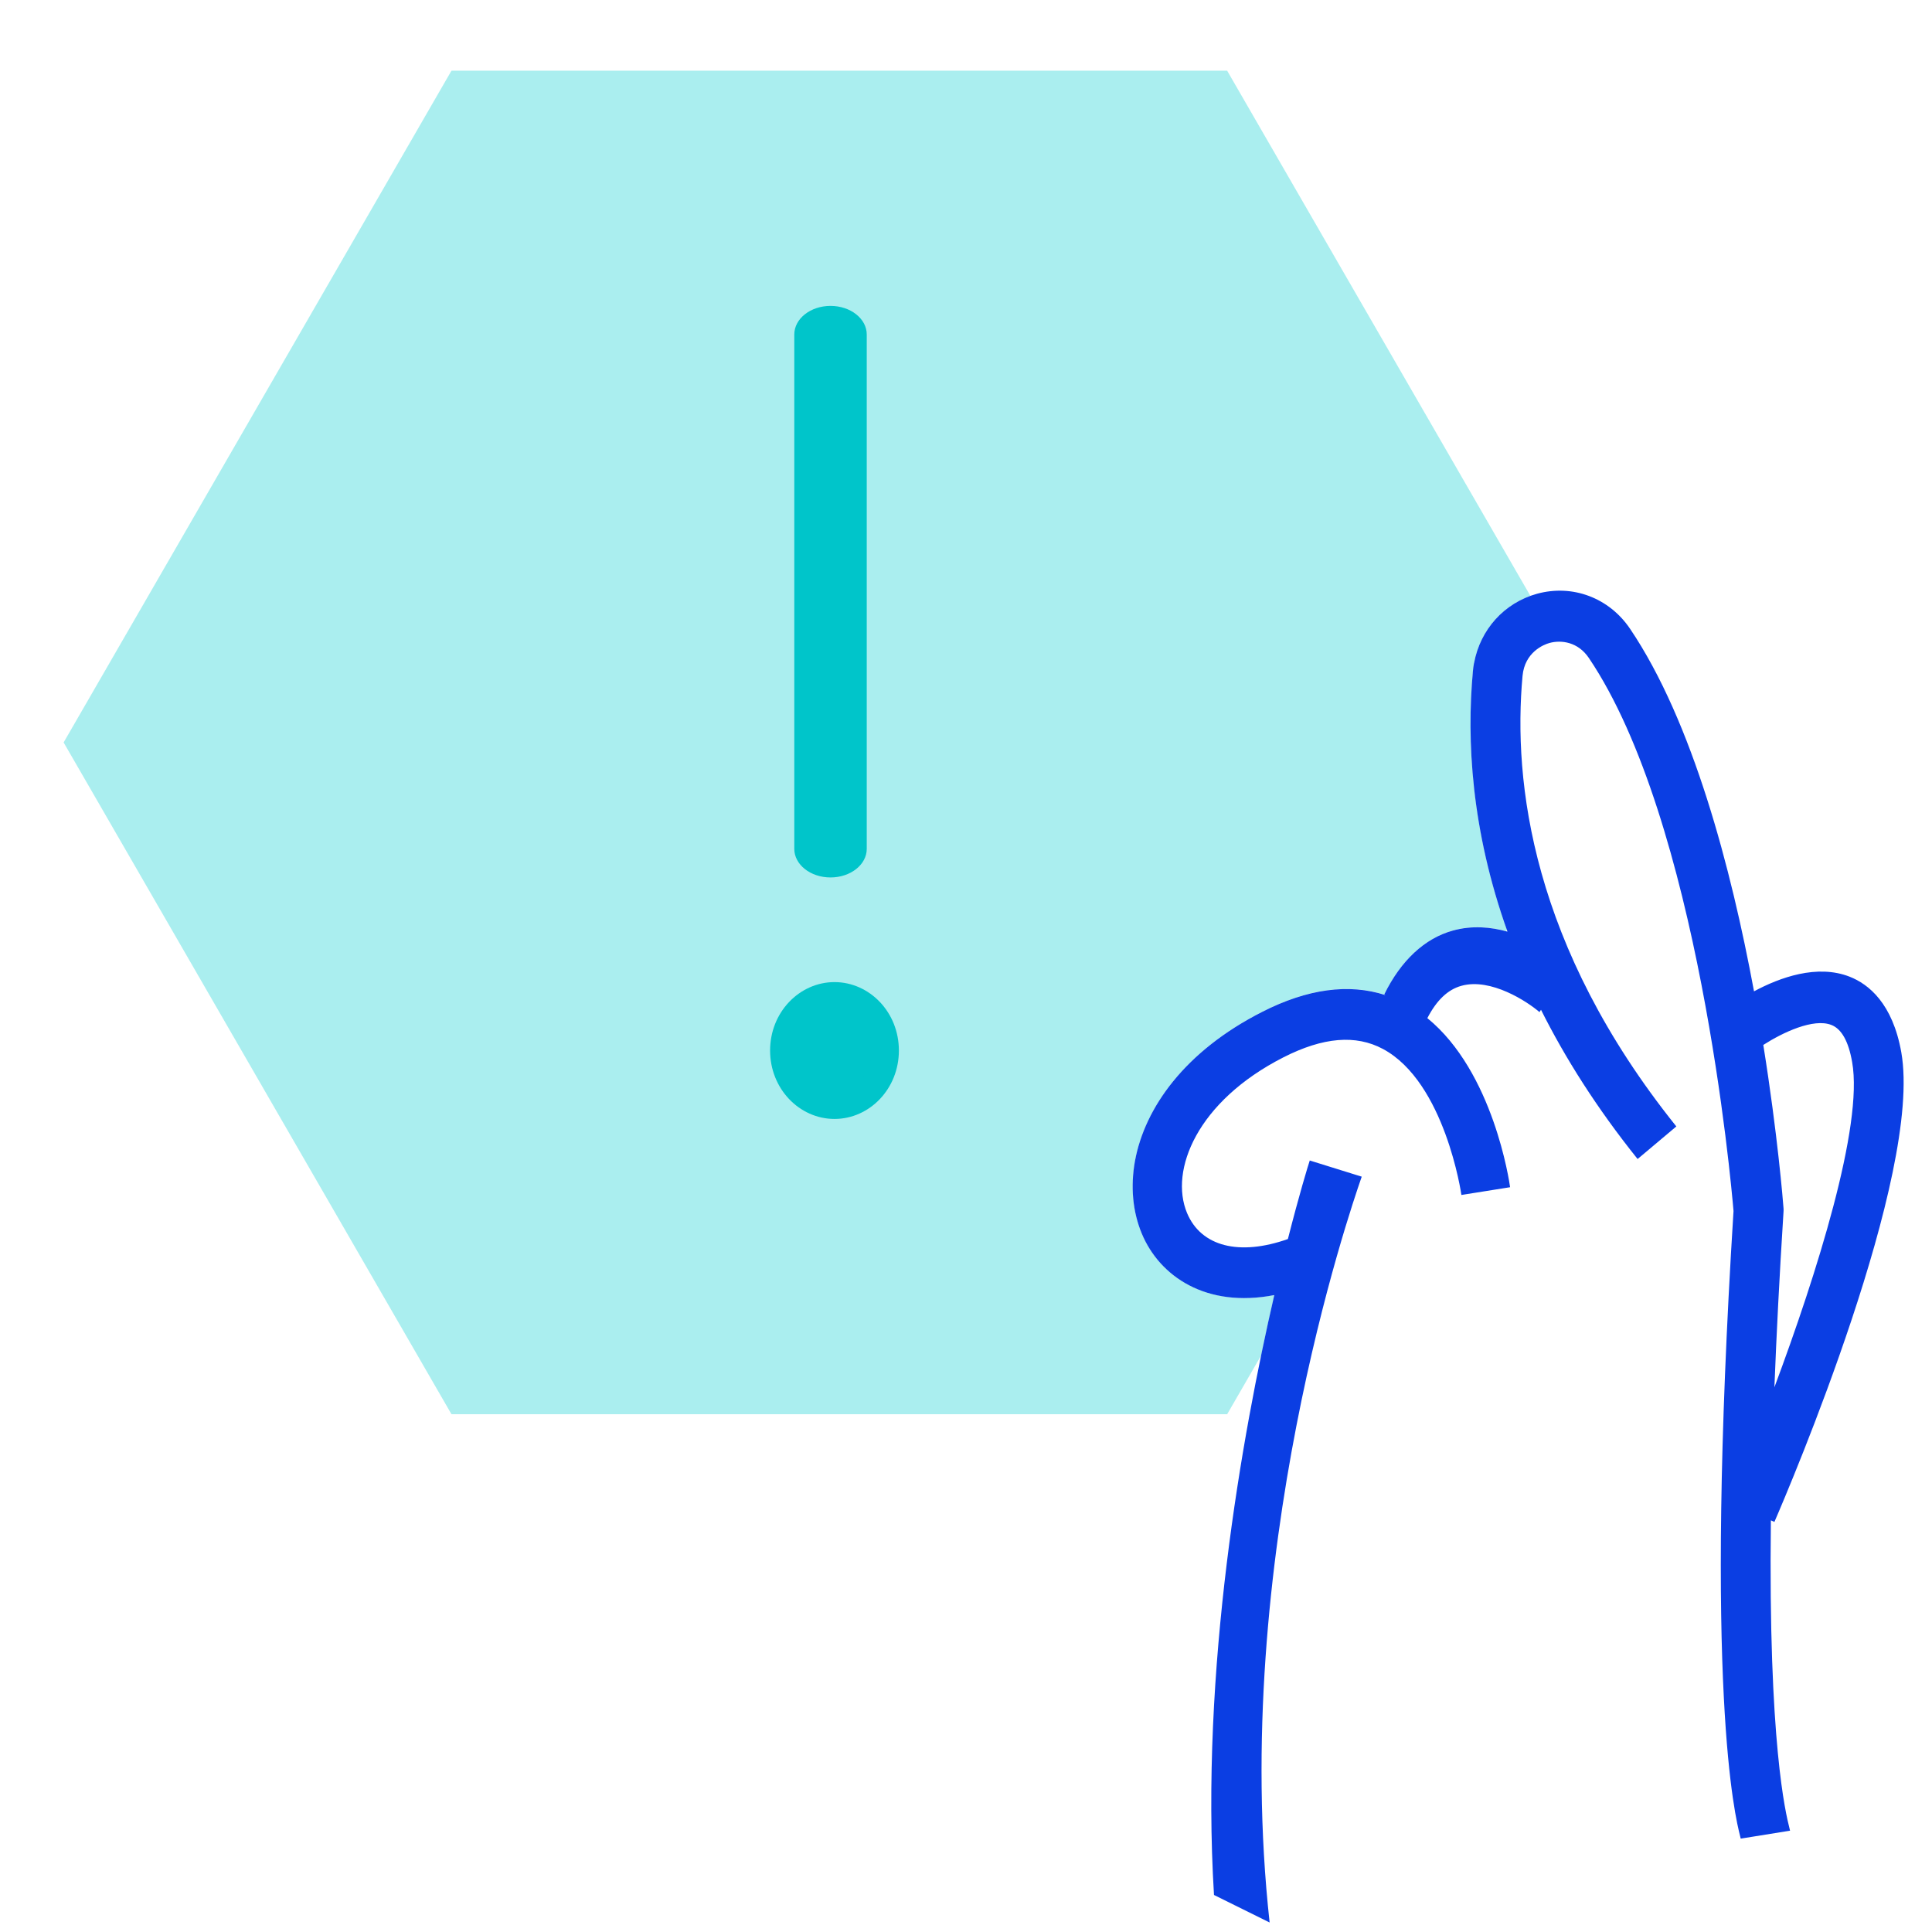
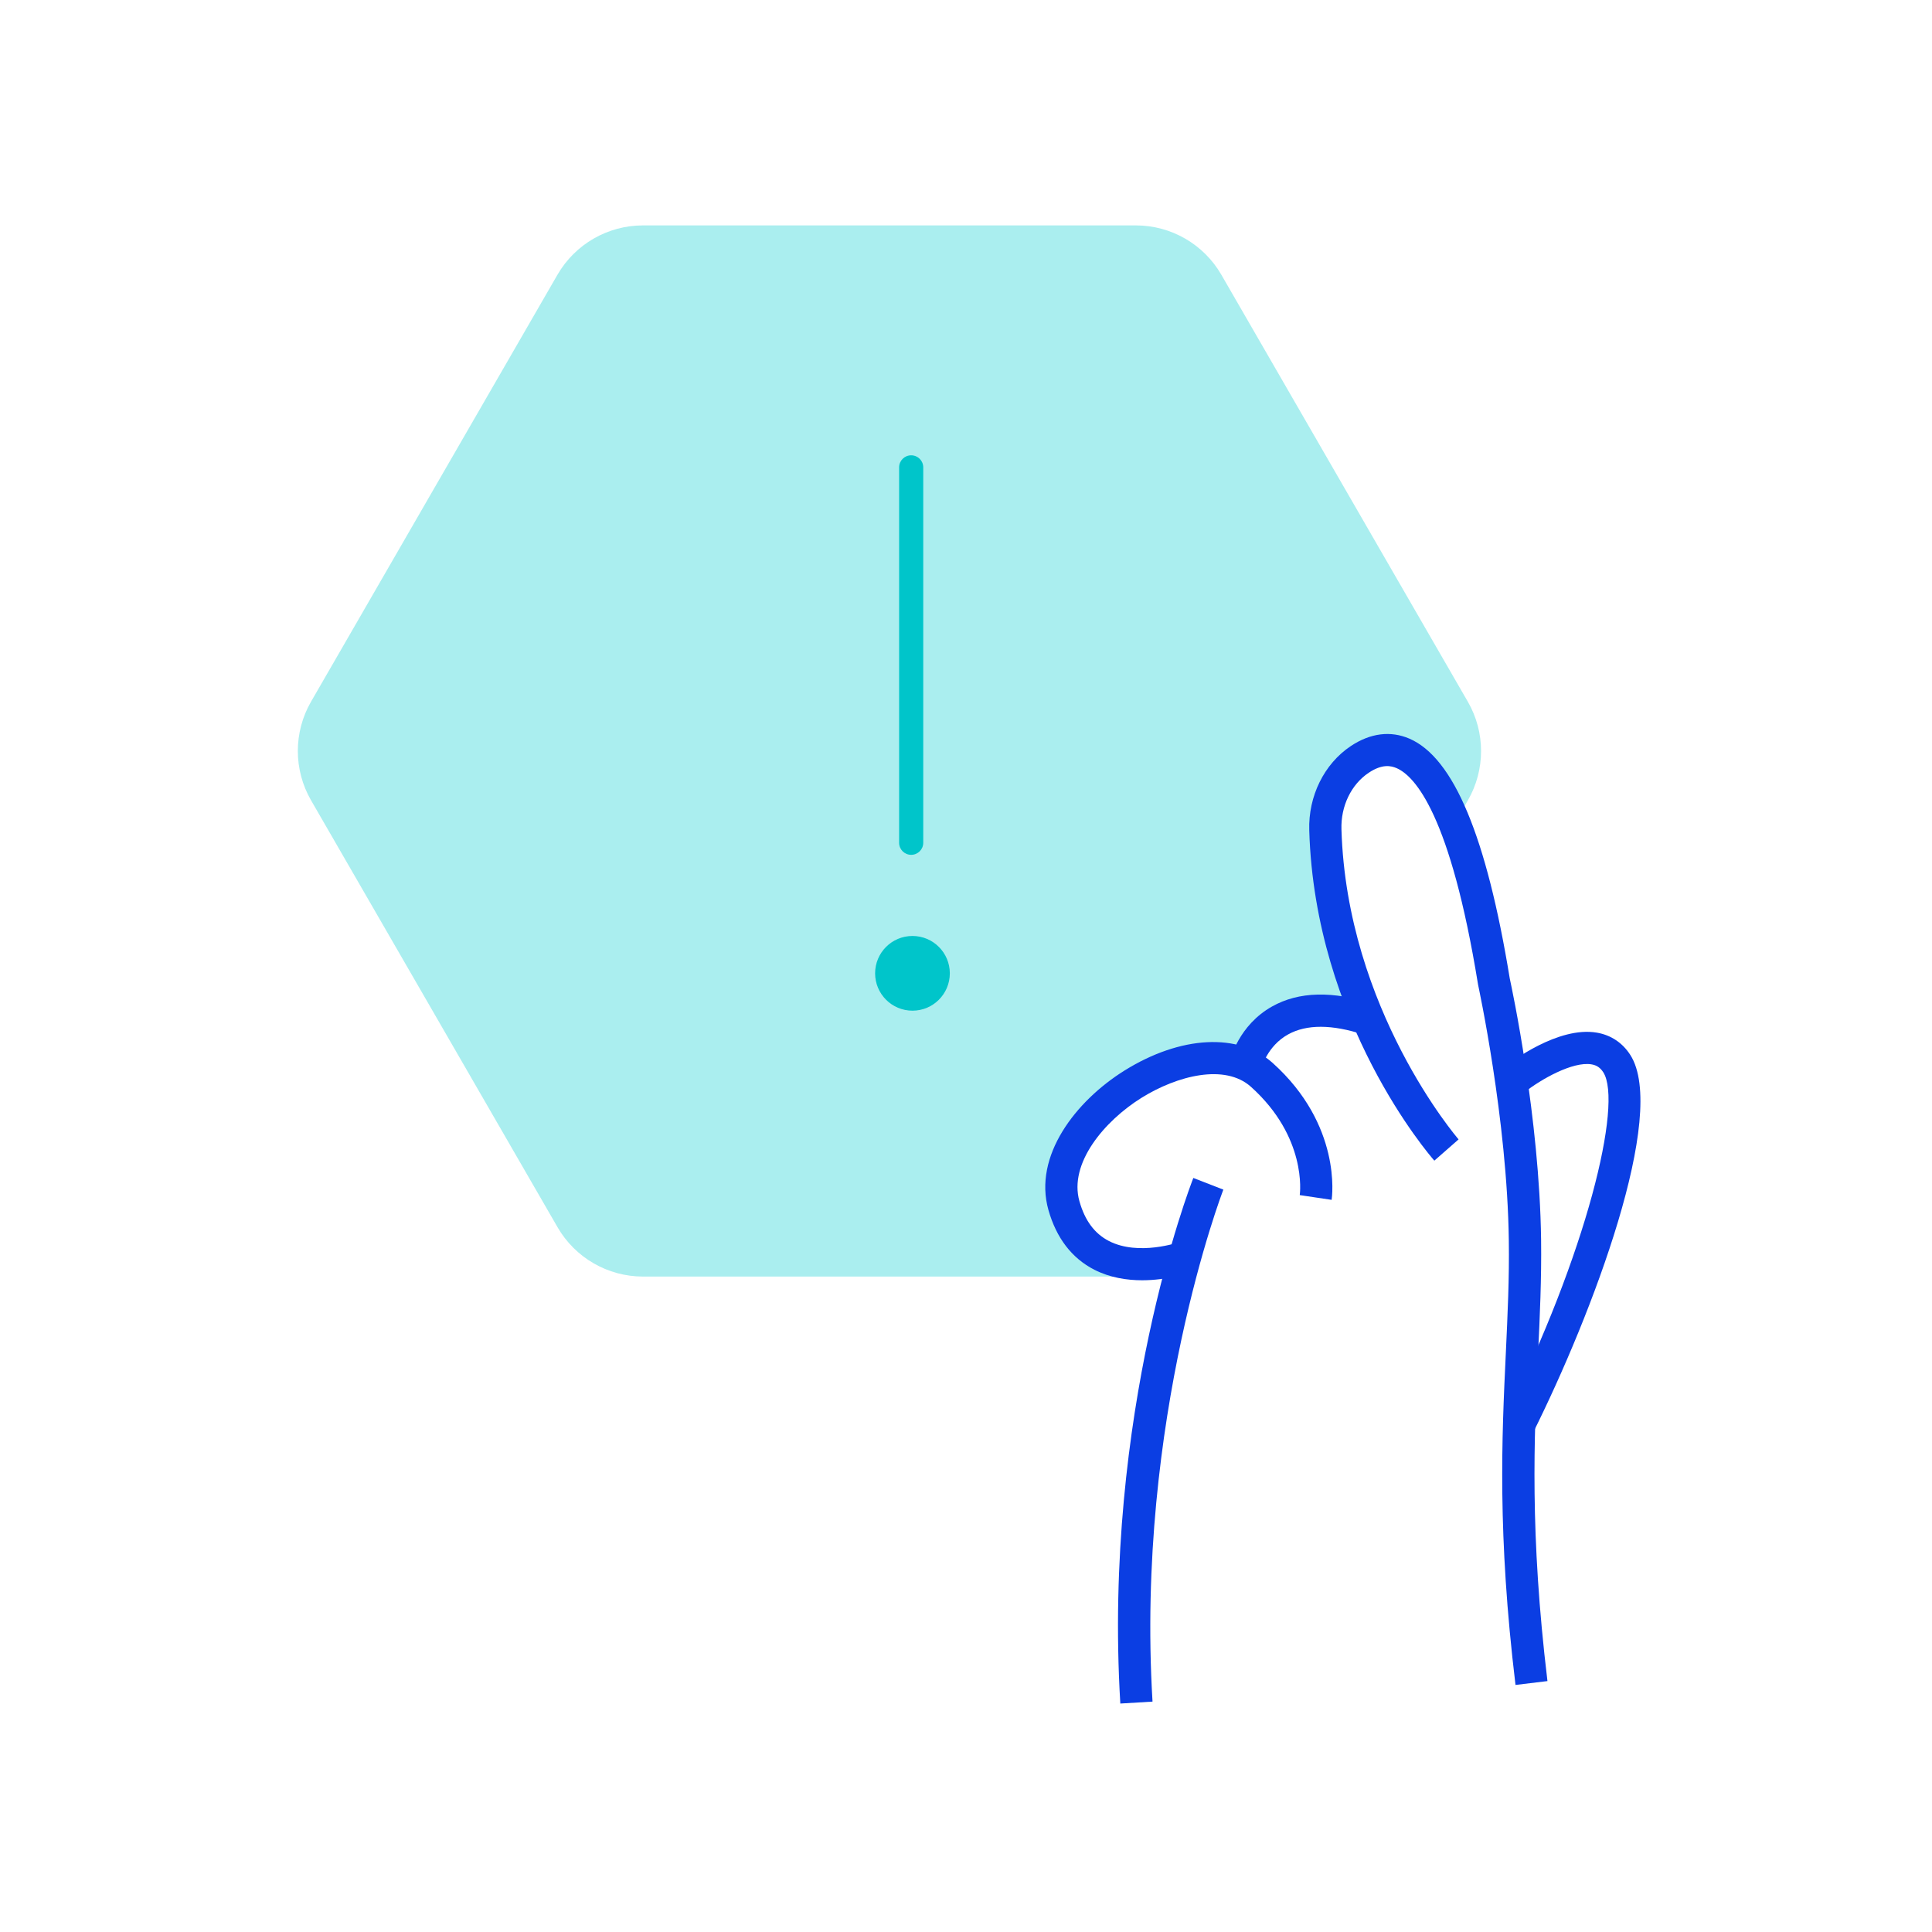
- <svg xmlns="http://www.w3.org/2000/svg" viewBox="0 0 72 72" fill="none">
-   <path fill="#AAEEEF" fill-rule="evenodd" d="M57.032 22.206 45.732 2.634H16.825L2.371 27.669l14.454 25.035h28.908l1.268-2.195c.166-.802.331-1.553.491-2.247-2.535.491-4.273-.695-4.938-2.293-.336-.809-.428-1.74-.253-2.711l.001-.004c.365-1.973 1.857-4.084 4.738-5.547 1.687-.86 3.228-1.069 4.594-.625l-.04-.025-.004-.001c.623-1.268 1.51-2.092 2.558-2.38.689-.192 1.368-.139 1.979.025l.031-.053c-1.337-3.775-1.496-7.102-1.265-9.625.008-.108.023-.212.043-.318.216-1.164 1.006-2.104 2.097-2.499Z" clip-rule="evenodd" />
-   <path fill="#0B3EE3" fill-rule="evenodd" d="M54.935 24.706c.232-1.249 1.124-2.24 2.341-2.577 1.327-.366 2.691.149 3.471 1.303 2.335 3.457 3.771 8.935 4.62 13.512.959-.515 2.352-1.023 3.567-.544.699.275 1.598.989 1.922 2.817.8 4.548-4.161 16.19-4.729 17.5l-.132-.059c-.099 8.32.559 10.938.692 11.469.013.05.021.081.023.097l-1.839.296c-.002-.015-.01-.044-.021-.09v-0c-.179-.709-1.364-5.403-.247-23.299-.088-1.063-1.298-14.55-5.393-20.613-.403-.596-1.025-.678-1.469-.555-.215.059-.917.343-1 1.223-.362 3.951.339 10.071 5.731 16.793l-1.443 1.214c-1.527-1.904-2.703-3.769-3.6-5.561l-.057.086-.003-.002c-.438-.381-1.809-1.287-2.909-.977-.506.14-.921.537-1.267 1.204 2.464 2.006 3.058 6.111 3.084 6.301l-1.815.289c-.004-.042-.613-4.202-2.923-5.441-1.013-.542-2.228-.441-3.706.31-3.221 1.64-4.258 4.211-3.596 5.803.523 1.25 1.949 1.611 3.759.97.425-1.668.746-2.72.815-2.927l1.937.603c-.004.011-.012.036-.025.072-.391 1.133-4.898 14.191-3.408 27.723l-2.073-1.026c-.513-8.391 1.028-17.071 2.247-22.356-2.535.491-4.273-.695-4.938-2.292-.336-.809-.428-1.74-.253-2.711l.001-.004c.365-1.973 1.857-4.084 4.738-5.547 1.687-.86 3.228-1.069 4.594-.625l-.04-.025-.004-.001c.623-1.268 1.51-2.092 2.558-2.38.71-.197 1.409-.136 2.034.04-1.359-3.803-1.522-7.155-1.289-9.694.008-.109.023-.212.043-.318Zm11.192 26.994c1.577-4.226 3.319-9.742 2.897-12.118-.134-.772-.393-1.235-.771-1.384-.669-.265-1.821.282-2.54.744.535 3.338.736 5.844.754 6.089a.792.792 0 0 1-.001.135c-.153 2.414-.263 4.584-.339 6.533Z" clip-rule="evenodd" />
-   <path fill="#00C5CA" fill-rule="evenodd" d="M30.951 11.4c.746 0 1.35.477 1.35 1.065v19.17c0 .588-.604 1.065-1.35 1.065s-1.35-.477-1.35-1.065v-19.17c0-.588.604-1.065 1.35-1.065Z" clip-rule="evenodd" />
-   <path fill="#00C5CA" stroke="#00C5CA" d="M32.999 39.15c0 1.161-.879 2.05-1.9 2.05-1.021 0-1.9-.889-1.9-2.05 0-1.161.879-2.05 1.9-2.05 1.021 0 1.9.889 1.9 2.05Z" />
+ <svg xmlns="http://www.w3.org/2000/svg" fill="none" viewBox="0 0 240 240">
+   <path d="m137.89 157.04-3.23-2.71-2.03-3.21-1.92-5.21 2.32-5.88 5.93-4.45 7.74-3.5 6.14.47 1.61-1.4 3.16-3.58 3.66-1.45 5.49.29 1.79-3.11-.48-2.25-1.99-6.51-1.24-7.65-.7-3.38 1.53-7.15 1.73-2.81 4.81-1.45 3.81.55 5.21 8.7 1.11-1.92c2.19-3.79 2.19-8.47 0-12.26l-30.62-53.04c-2.19-3.79-6.24-6.13-10.62-6.13H79.87c-4.38 0-8.43 2.34-10.62 6.13l-30.61 53.03c-2.19 3.79-2.19 8.47 0 12.26l30.62 53.03c2.19 3.79 6.24 6.13 10.62 6.13H139l-1.1-1.54h-.01ZM146.15 158.58h2.04l.25-.45-2.29.45Z" fill="#AAEEEF" />
+   <path d="M139.17 211.62c-2.17-36.04 8.61-64.12 9.07-65.29l3.73 1.45c-.11.28-10.92 28.48-8.8 63.6l-3.99.24h-.01Z" fill="#0B3EE3" />
+   <path d="M141.88 159.04c-1.89 0-3.99-.32-5.94-1.31-2.79-1.43-4.71-3.93-5.7-7.42-1.9-6.71 3.38-13.54 9.46-17.33 6.97-4.34 14.18-4.71 18.38-.95 8.62 7.74 7.4 16.64 7.34 17.02l-3.96-.59c.04-.28.9-7.2-6.06-13.45-3.23-2.9-9.15-1.4-13.59 1.36-4.65 2.9-9.05 8.16-7.72 12.85.68 2.41 1.88 4.02 3.66 4.94 3.7 1.91 8.72.15 8.77.13l1.36 3.76c-.17.06-2.78.99-6 .99ZM188.26 209.3c-2.26-18.75-1.7-30.7-1.2-41.23.22-4.76.44-9.26.37-14.02-.2-15.04-3.78-31.52-3.81-31.69l-.02-.11c-3.42-21.01-7.81-25.83-10.11-26.83-.68-.29-1.77-.56-3.47.58-2.17 1.45-3.47 4.14-3.38 7.02.66 22.39 14.42 38.36 14.55 38.52l-3.01 2.64c-.61-.69-14.84-17.17-15.54-41.04-.13-4.24 1.85-8.25 5.16-10.46 2.43-1.62 4.95-1.93 7.29-.92 5.5 2.39 9.57 12.14 12.46 29.8.27 1.24 3.69 17.26 3.89 32.44.06 4.87-.15 9.43-.38 14.26-.49 10.38-1.04 22.15 1.17 40.57l-3.97.48v-.01Z" fill="#0B3EE3" />
+   <path d="m190.41 178.07-3.58-1.79c10.31-20.61 14.77-39.24 12.34-43.07-.37-.57-.81-.88-1.46-.99-2.34-.4-6.31 1.88-8.27 3.42l-2.47-3.15c.66-.52 6.57-5.04 11.4-4.21 1.75.3 3.19 1.26 4.16 2.78 4.67 7.33-4.7 32.13-12.13 47l.01.01ZM156.68 132.7l-3.89-.92c.04-.18 1.07-4.42 5.23-6.75 3.32-1.87 7.56-1.97 12.6-.31l-1.25 3.8c-3.9-1.28-7.05-1.29-9.34-.03-2.62 1.44-3.33 4.19-3.34 4.22l-.01-.01Z" fill="#0B3EE3" />
+   <path d="M113.19 106.19c-.83 0-1.5-.67-1.5-1.5V58.06c0-.83.67-1.5 1.5-1.5s1.5.67 1.5 1.5v46.63c0 .83-.67 1.5-1.5 1.5ZM113.35 125.55c2.563 0 4.64-2.077 4.64-4.64 0-2.563-2.077-4.64-4.64-4.64-2.563 0-4.64 2.077-4.64 4.64 0 2.563 2.077 4.64 4.64 4.64Z" fill="#00C5CA" />
</svg>
